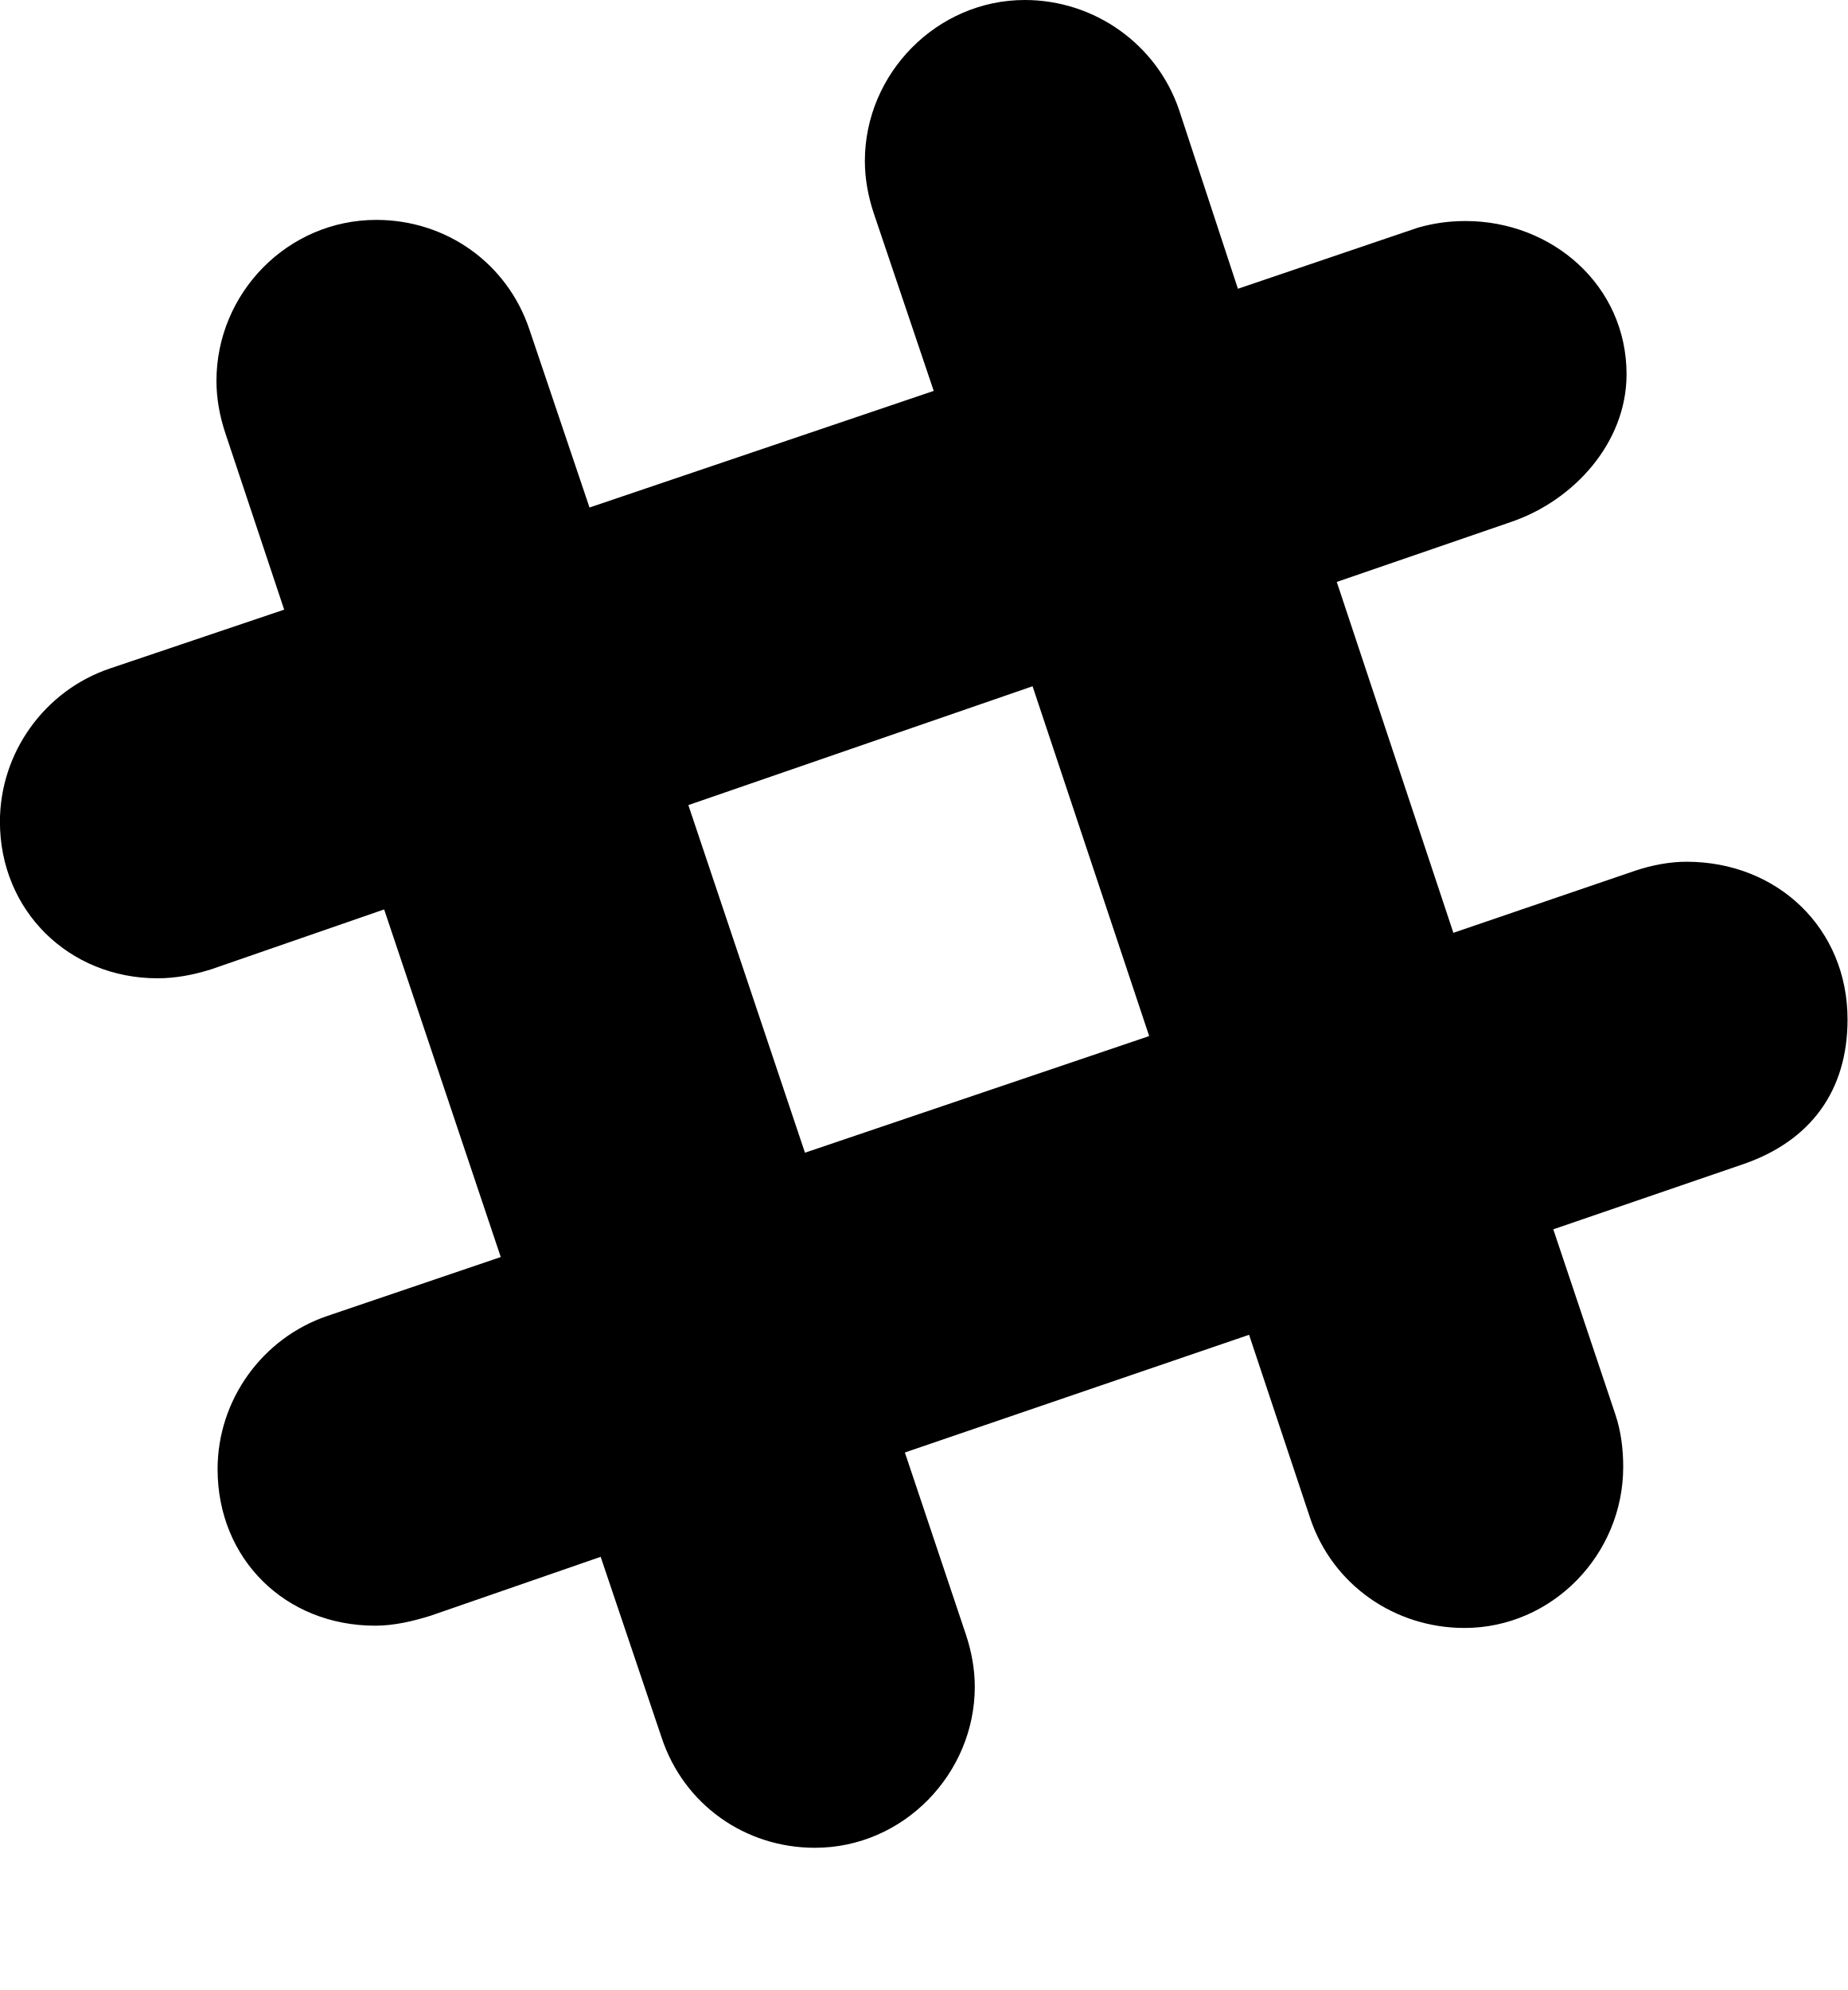
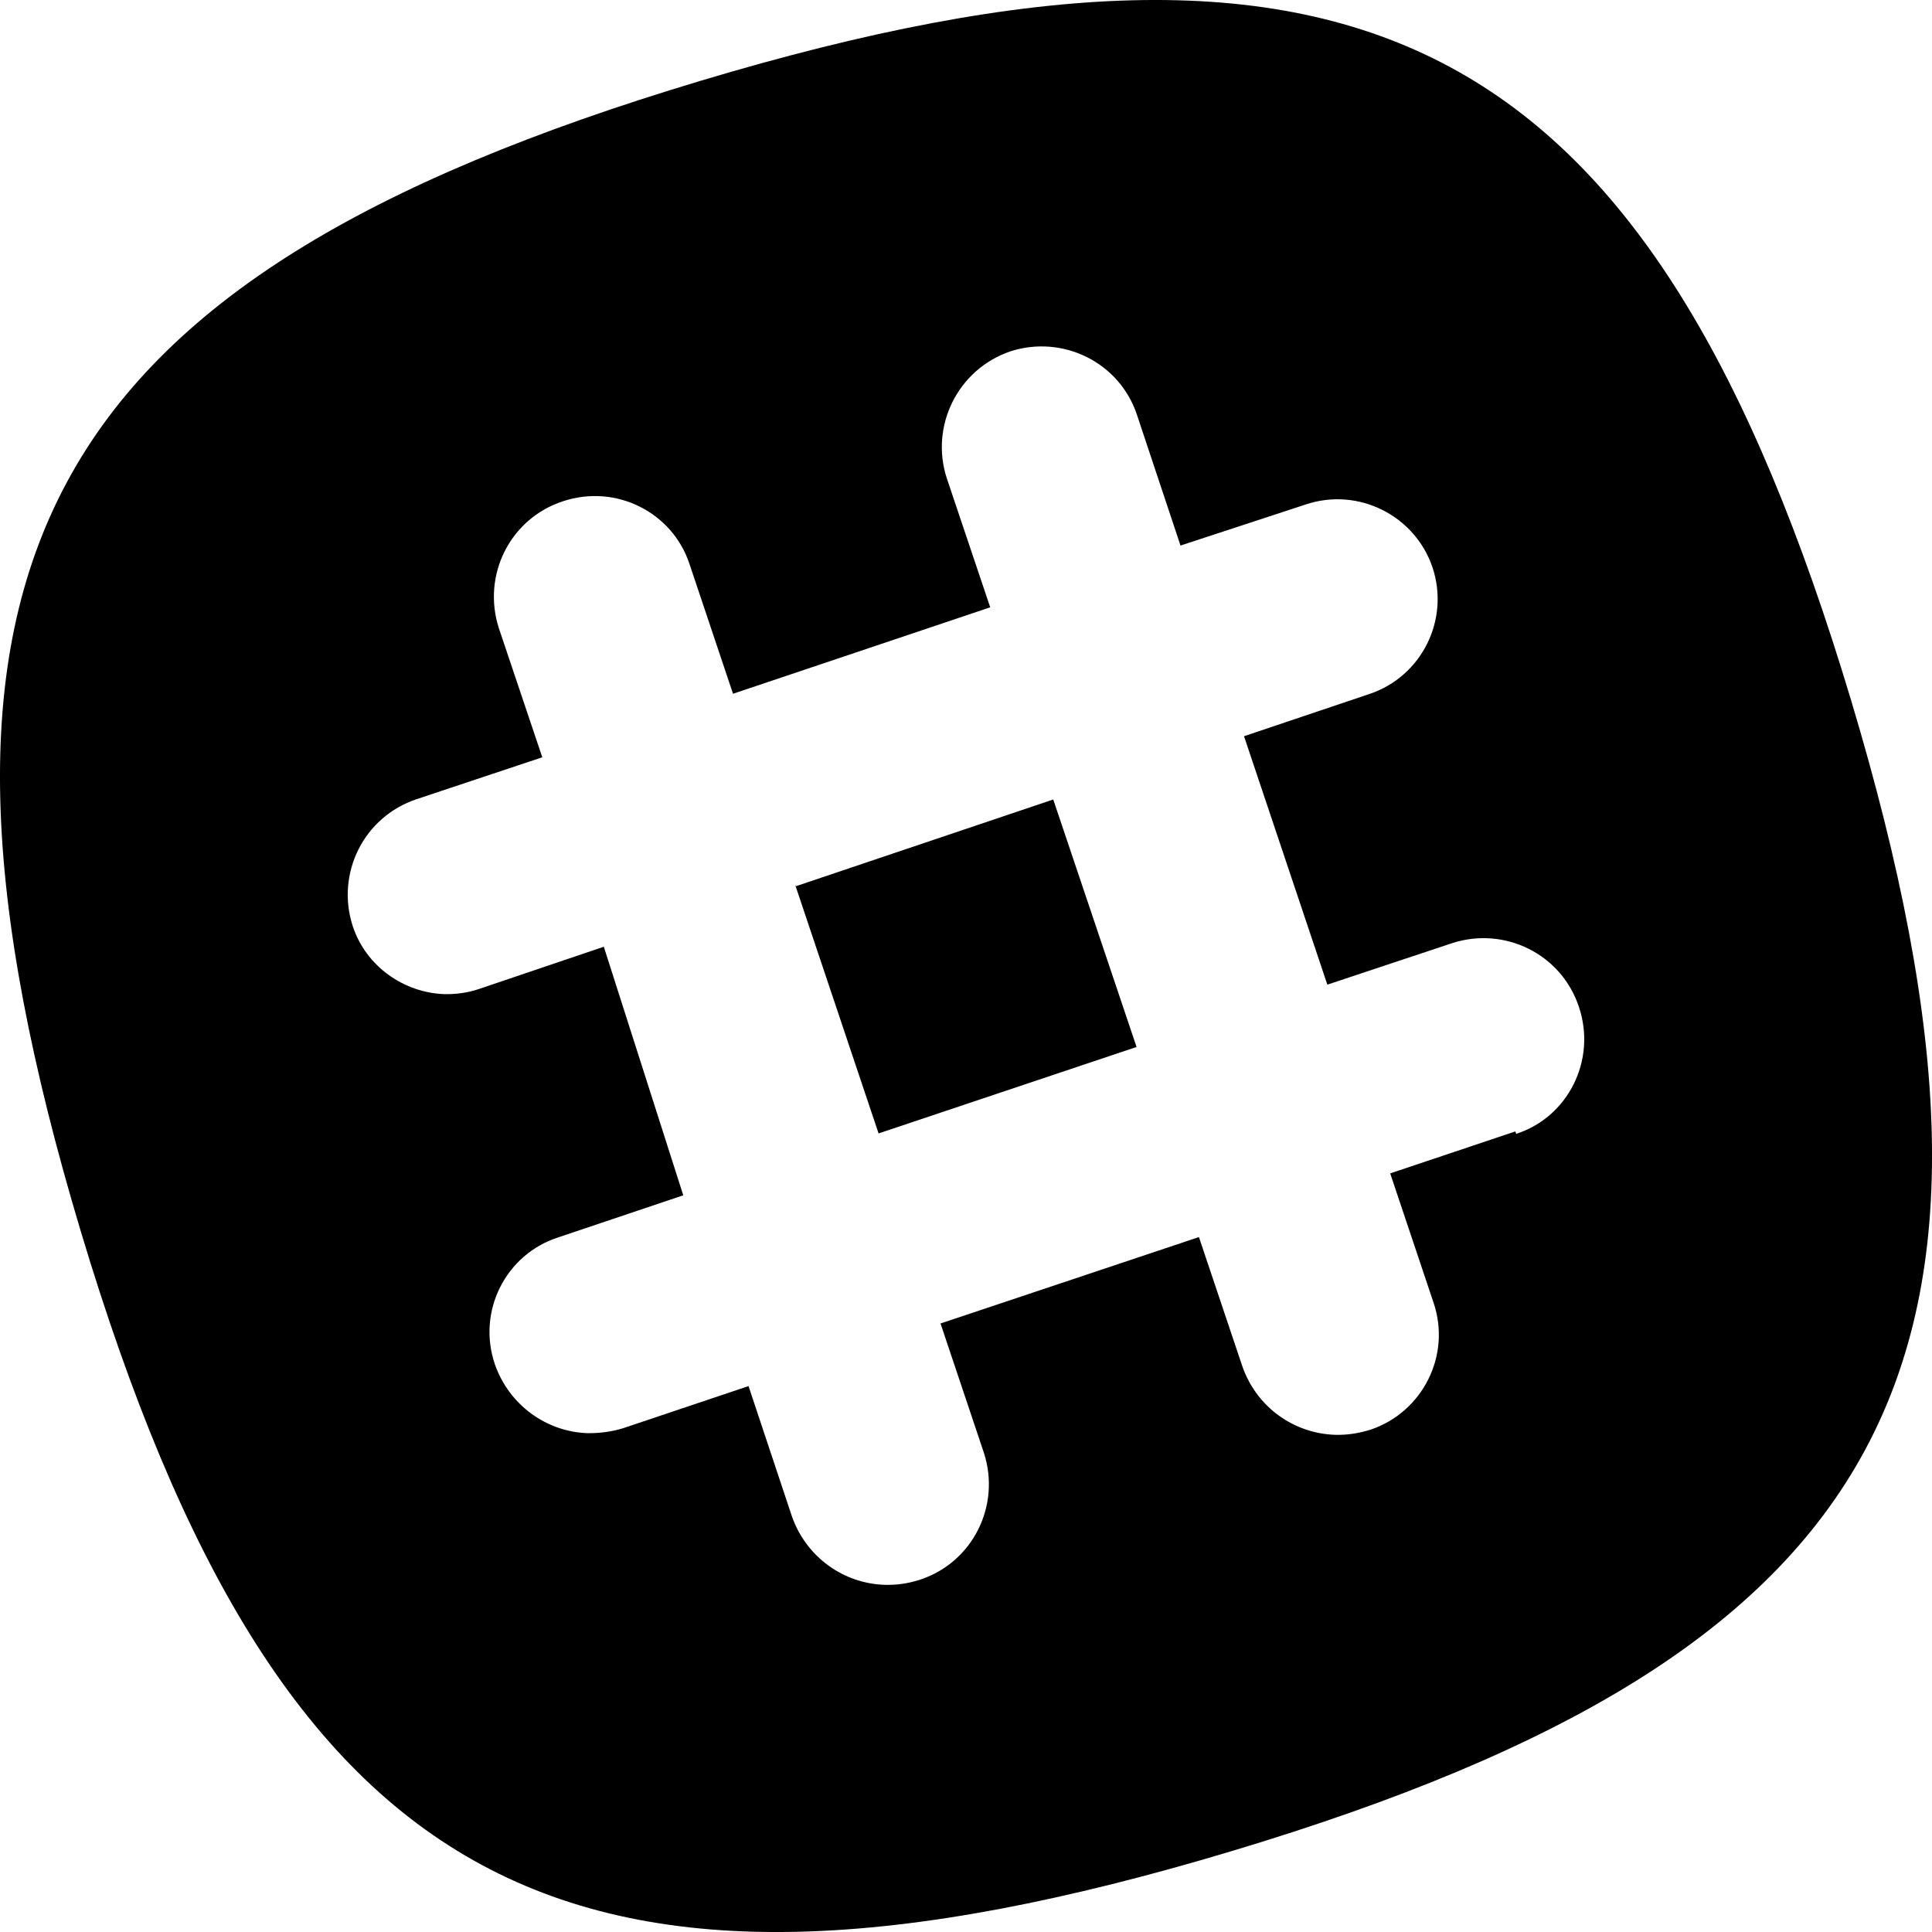
- <svg xmlns="http://www.w3.org/2000/svg" class="icon icon-slack" version="1.1" width="26" height="28" viewBox="0 0 26 28">
-   <path d="M23.734 12.125c1.281 0 2.266 0.938 2.266 2.219 0 1-0.516 1.703-1.453 2.031l-2.688 0.922 0.875 2.609c0.078 0.234 0.109 0.484 0.109 0.734 0 1.234-1 2.266-2.234 2.266-0.984 0-1.859-0.609-2.172-1.547l-0.859-2.578-4.844 1.656 0.859 2.562c0.078 0.234 0.125 0.484 0.125 0.734 0 1.219-1 2.266-2.25 2.266-0.984 0-1.844-0.609-2.156-1.547l-0.859-2.547-2.391 0.828c-0.25 0.078-0.516 0.141-0.781 0.141-1.266 0-2.219-0.938-2.219-2.203 0-0.969 0.625-1.844 1.547-2.156l2.438-0.828-1.641-4.891-2.438 0.844c-0.25 0.078-0.5 0.125-0.75 0.125-1.25 0-2.219-0.953-2.219-2.203 0-0.969 0.625-1.844 1.547-2.156l2.453-0.828-0.828-2.484c-0.078-0.234-0.125-0.484-0.125-0.734 0-1.234 1-2.266 2.25-2.266 0.984 0 1.844 0.609 2.156 1.547l0.844 2.5 4.844-1.641-0.844-2.5c-0.078-0.234-0.125-0.484-0.125-0.734 0-1.234 1.016-2.266 2.25-2.266 0.984 0 1.859 0.625 2.172 1.547l0.828 2.516 2.531-0.859c0.219-0.063 0.438-0.094 0.672-0.094 1.219 0 2.266 0.906 2.266 2.156 0 0.969-0.75 1.781-1.625 2.078l-2.453 0.844 1.641 4.937 2.562-0.875c0.234-0.078 0.484-0.125 0.719-0.125zM11.328 16.219l4.844-1.641-1.641-4.922-4.844 1.672z" />
+ <svg xmlns="http://www.w3.org/2000/svg" class="icon icon-slack" version="1.1" width="32" height="32" viewBox="0 0 32 32">
+   <path d="M13.172 14.66l1.38 4.113 4.273-1.432-1.38-4.099-4.273 1.44v-0.023z" />
+   <path d="M25.099 18.74l-2.073 0.695 0.72 2.147c0.291 0.867-0.18 1.807-1.048 2.099-0.2 0.060-0.38 0.089-0.58 0.084-0.681-0.020-1.301-0.451-1.54-1.132l-0.72-2.143-4.28 1.431 0.719 2.144c0.281 0.869-0.18 1.811-1.059 2.1-0.2 0.064-0.38 0.089-0.58 0.085-0.68-0.020-1.301-0.453-1.541-1.133l-0.719-2.159-2.081 0.699c-0.2 0.060-0.38 0.081-0.58 0.081-0.681-0.021-1.301-0.46-1.54-1.14-0.3-0.88 0.18-1.819 1.040-2.1l2.080-0.7-1.316-4.117-2.068 0.7c-0.188 0.064-0.38 0.088-0.571 0.085-0.66-0.021-1.3-0.451-1.521-1.131-0.279-0.867 0.18-1.805 1.061-2.099l2.080-0.693-0.72-2.14c-0.28-0.872 0.181-1.812 1.061-2.1 0.879-0.293 1.817 0.181 2.099 1.044l0.719 2.144 4.26-1.432-0.72-2.14c-0.279-0.86 0.18-1.8 1.052-2.099 0.869-0.281 1.812 0.18 2.1 1.055l0.72 2.161 2.073-0.68c0.868-0.292 1.808 0.18 2.1 1.039 0.291 0.872-0.18 1.812-1.045 2.1l-2.076 0.699 1.38 4.115 2.068-0.688c0.869-0.281 1.811 0.18 2.1 1.060 0.293 0.88-0.18 1.82-1.039 2.099l-0.015-0.039zM30.66 11.599c-3.3-10.991-8.065-13.56-19.061-10.259-10.991 3.299-13.56 8.061-10.259 19.061 3.3 10.993 8.061 13.56 19.061 10.259 10.993-3.3 13.56-8.061 10.259-19.061z" />
</svg>
